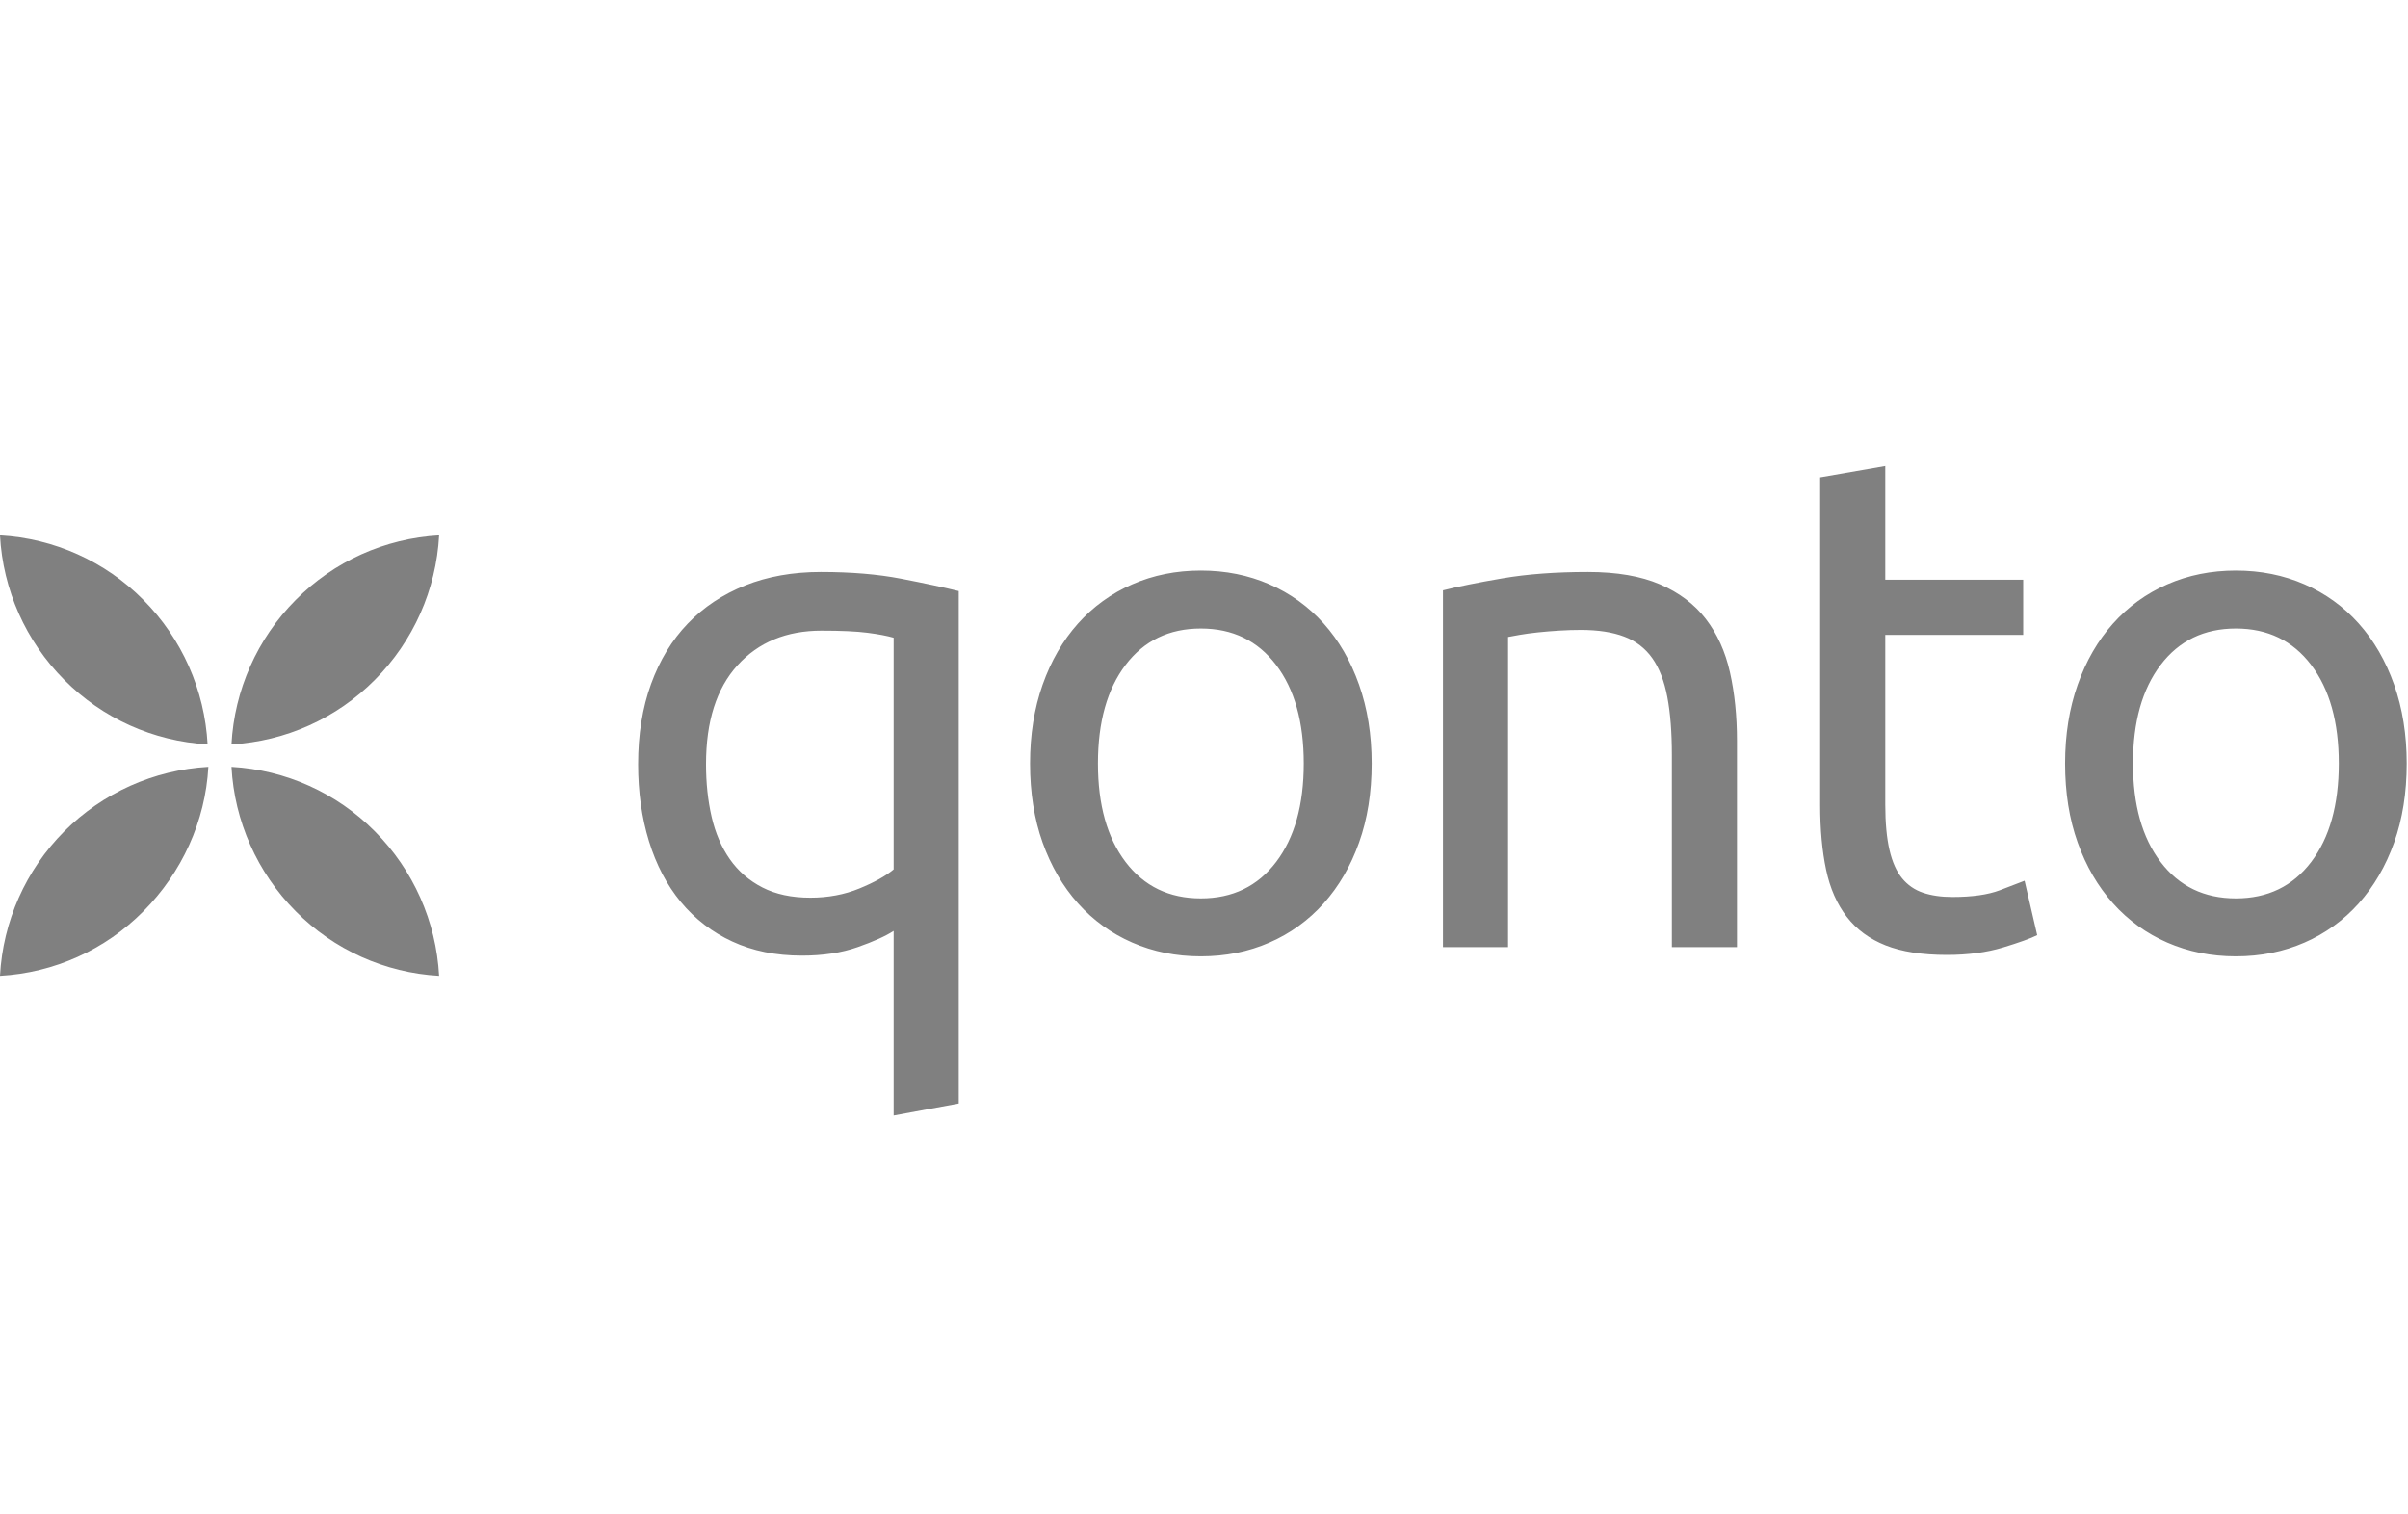
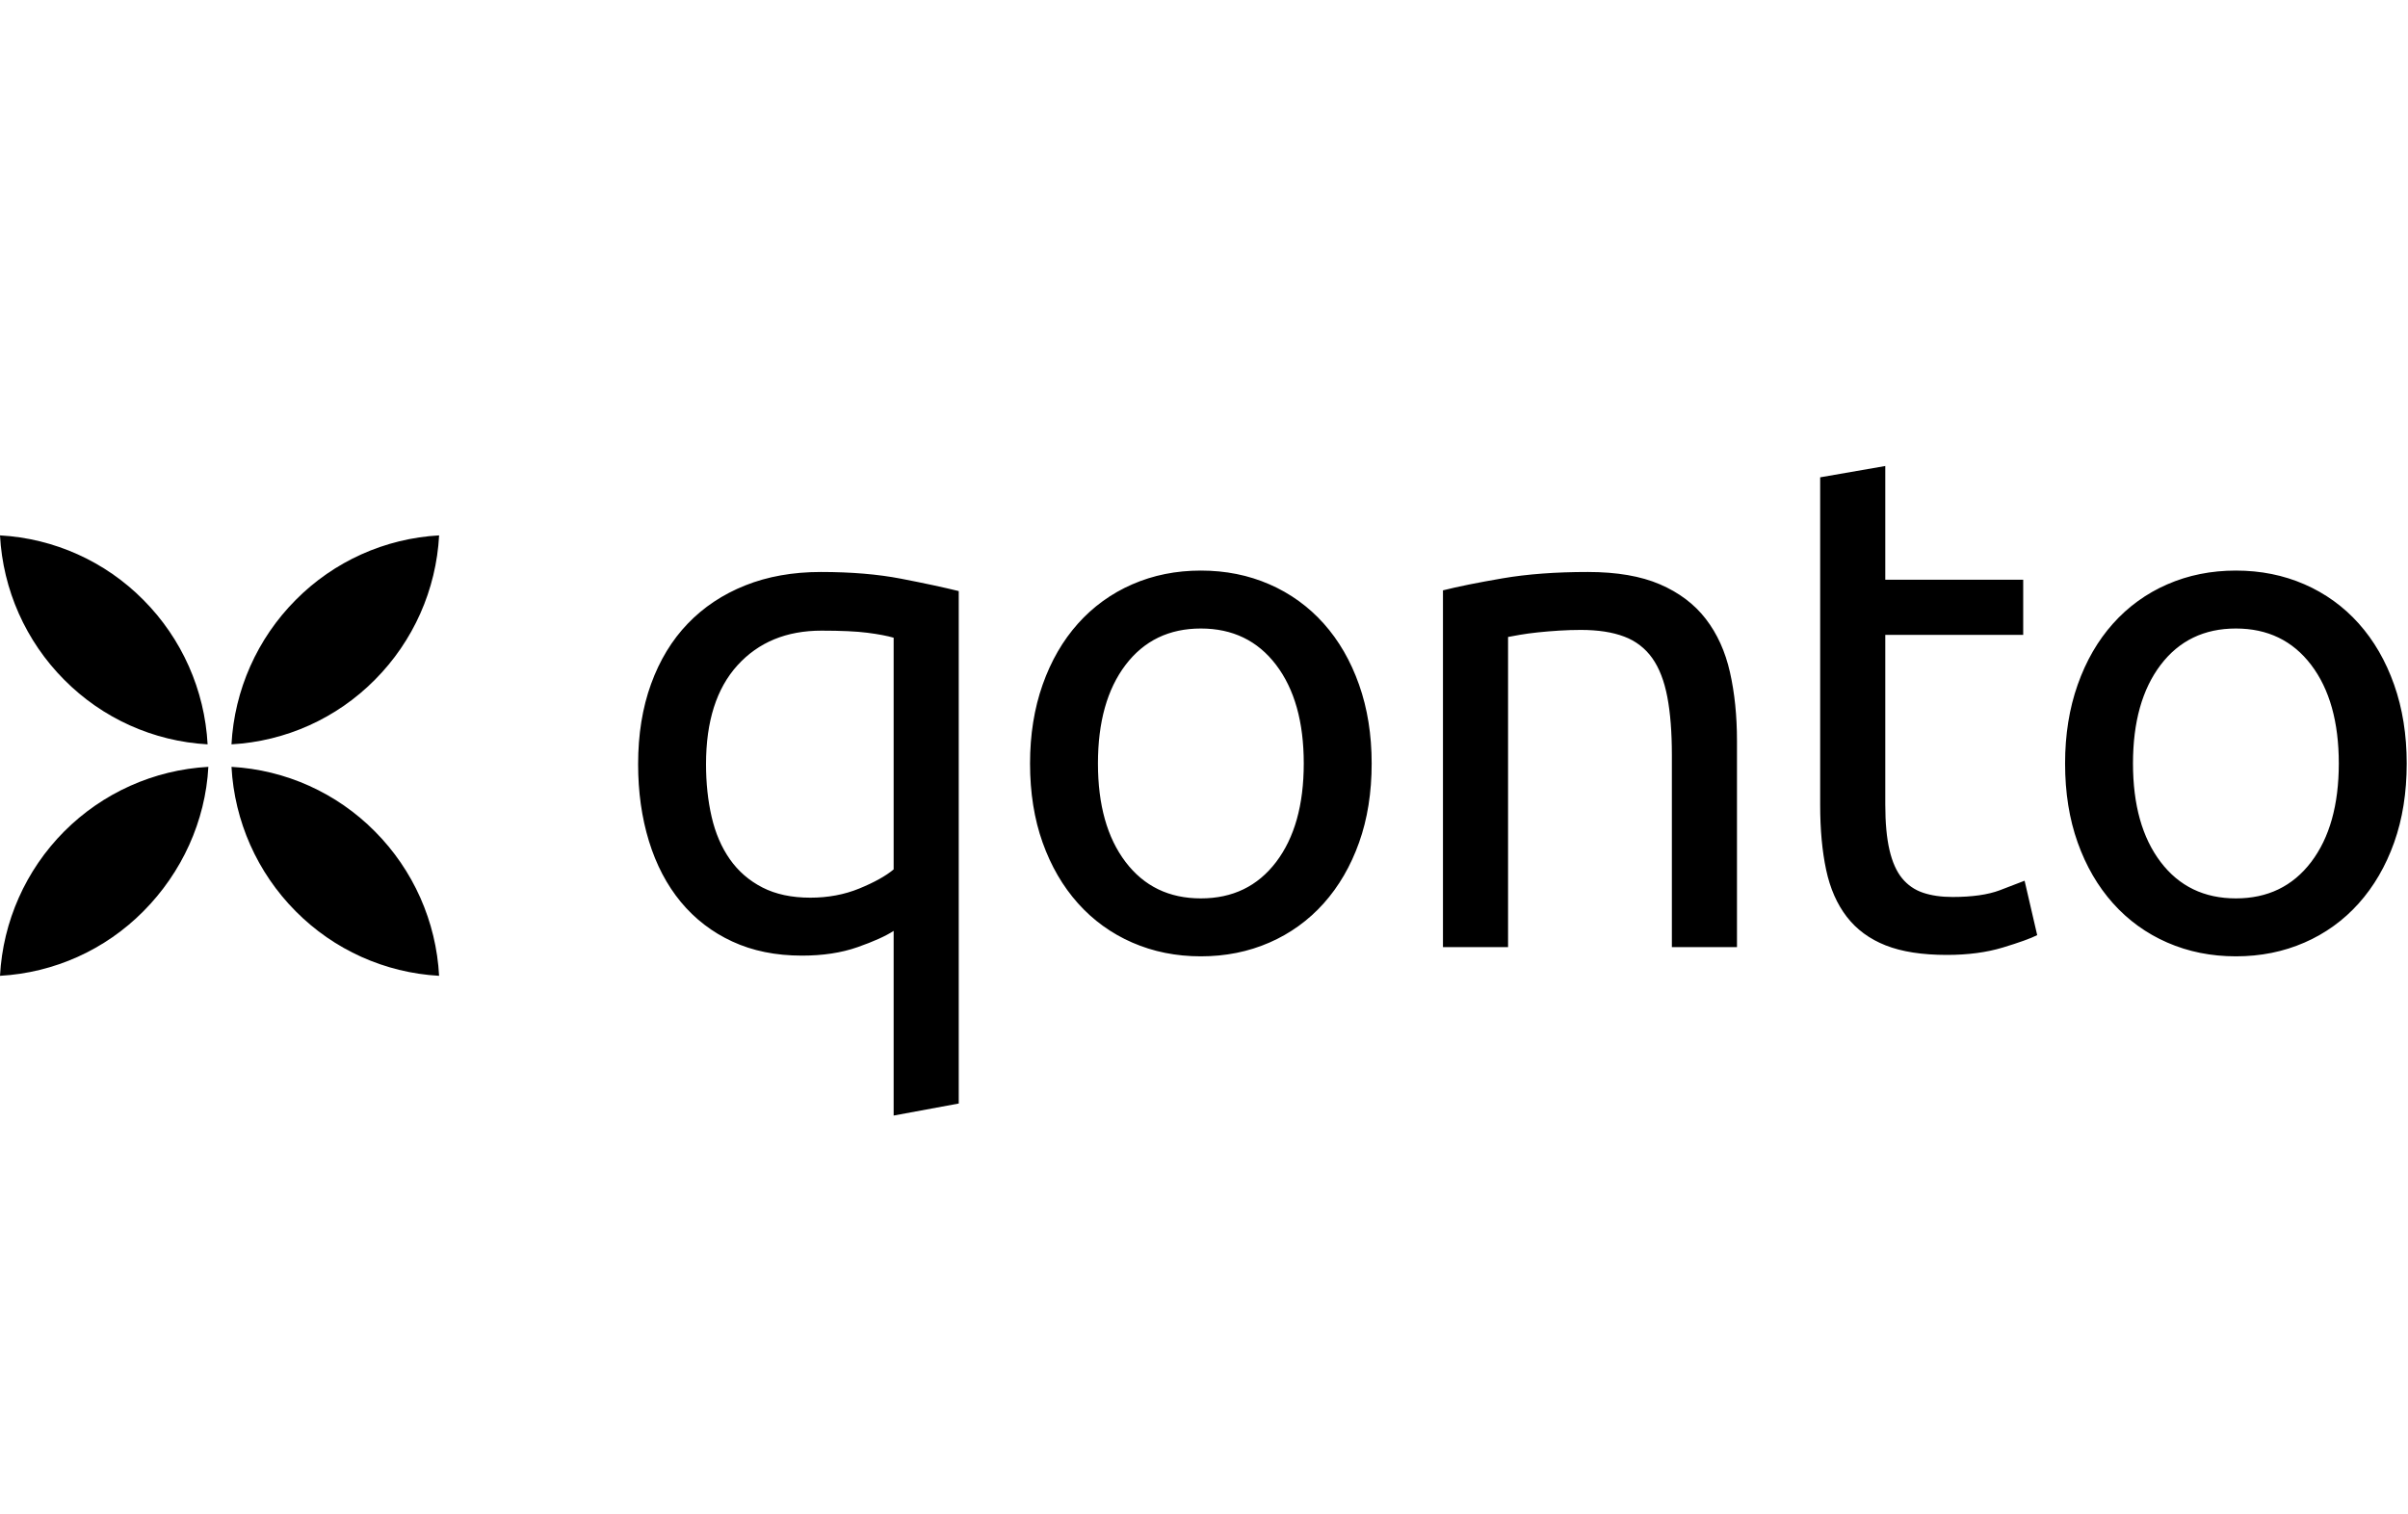
<svg xmlns="http://www.w3.org/2000/svg" height="88" width="140">
  <g fill="none" fill-rule="evenodd">
-     <path d="M41.048 44.432c0 1.096.108 2.116.325 3.06s.57 1.767 1.058 2.465c.489.699 1.12 1.247 1.893 1.644s1.703.595 2.788.595c1.031 0 1.98-.178 2.85-.534.868-.356 1.532-.725 1.994-1.109V37.08c-.38-.11-.889-.206-1.527-.288s-1.526-.123-2.666-.123c-2.035 0-3.663.67-4.884 2.013s-1.831 3.259-1.831 5.751zm-3.195-4.663c.501-1.383 1.214-2.554 2.136-3.512.923-.959 2.035-1.698 3.338-2.218s2.768-.781 4.396-.781c1.763 0 3.317.13 4.66.39s2.462.5 3.358.72v29.796l-3.785.7V54.127c-.462.301-1.16.616-2.097.945-.936.329-2.014.493-3.235.493-1.52 0-2.87-.274-4.05-.822a8.426 8.426 0 0 1-2.992-2.3c-.814-.986-1.431-2.164-1.852-3.533s-.63-2.862-.63-4.478c0-1.725.25-3.28.753-4.663zm41.895 4.622c0 1.698-.244 3.232-.733 4.601-.488 1.37-1.173 2.547-2.055 3.533a9.044 9.044 0 0 1-3.154 2.28c-1.221.534-2.551.801-3.99.801-1.437 0-2.767-.267-3.988-.801a9.044 9.044 0 0 1-3.154-2.28c-.882-.986-1.567-2.164-2.056-3.533-.488-1.37-.732-2.903-.732-4.601 0-1.67.244-3.197.732-4.58.489-1.384 1.174-2.568 2.056-3.554a9.044 9.044 0 0 1 3.154-2.28c1.221-.534 2.55-.801 3.989-.801 1.438 0 2.768.267 3.989.8a9.044 9.044 0 0 1 3.154 2.28c.882.987 1.567 2.171 2.055 3.554.489 1.384.733 2.91.733 4.581zm-3.948 0c0-2.41-.536-4.32-1.608-5.73-1.072-1.411-2.53-2.116-4.375-2.116s-3.304.705-4.376 2.115c-1.071 1.41-1.607 3.32-1.607 5.731s.536 4.32 1.607 5.73c1.072 1.411 2.53 2.116 4.376 2.116s3.303-.705 4.375-2.115 1.608-3.32 1.608-5.731zm8.093-10.065c.868-.219 2.021-.452 3.46-.698 1.438-.247 3.093-.37 4.965-.37 1.682 0 3.08.24 4.192.719s2.001 1.15 2.666 2.013 1.133 1.896 1.404 3.102c.272 1.205.407 2.533.407 3.984v11.996h-3.785V43.898c0-1.315-.088-2.437-.264-3.369-.177-.93-.468-1.684-.875-2.26a3.467 3.467 0 0 0-1.628-1.252c-.679-.26-1.52-.39-2.524-.39-.407 0-.828.013-1.262.04s-.848.062-1.241.103c-.394.042-.746.09-1.058.144-.312.055-.536.096-.672.123v18.035h-3.785zm25.716-.616h8.019v3.204h-8.019v9.86c0 1.068.082 1.951.245 2.65.162.698.407 1.246.732 1.643.326.397.733.678 1.221.842.489.164 1.059.246 1.71.246 1.14 0 2.055-.13 2.747-.39s1.174-.445 1.445-.555l.733 3.164c-.38.191-1.045.431-1.995.719-.95.287-2.035.431-3.256.431-1.438 0-2.625-.185-3.561-.555s-1.69-.924-2.26-1.663c-.569-.74-.97-1.65-1.2-2.732s-.346-2.335-.346-3.76v-19.06l3.785-.658zm30.316 10.681c0 1.698-.244 3.232-.732 4.601-.489 1.37-1.174 2.547-2.056 3.533a9.044 9.044 0 0 1-3.154 2.28c-1.221.534-2.55.801-3.989.801-1.438 0-2.768-.267-3.989-.801a9.044 9.044 0 0 1-3.154-2.28c-.882-.986-1.567-2.164-2.055-3.533-.489-1.37-.733-2.903-.733-4.601 0-1.67.244-3.197.733-4.58.488-1.384 1.173-2.568 2.055-3.554a9.044 9.044 0 0 1 3.154-2.28c1.221-.534 2.551-.801 3.99-.801 1.437 0 2.767.267 3.988.8a9.044 9.044 0 0 1 3.154 2.28c.882.987 1.567 2.171 2.056 3.554.488 1.384.732 2.91.732 4.581zm-3.948 0c0-2.41-.536-4.32-1.607-5.73-1.072-1.411-2.53-2.116-4.376-2.116-1.845 0-3.303.705-4.375 2.115s-1.608 3.32-1.608 5.731.536 4.32 1.608 5.73c1.072 1.411 2.53 2.116 4.375 2.116s3.304-.705 4.376-2.115c1.071-1.41 1.607-3.32 1.607-5.731z" fill="#808080" />
-     <path d="M3.731 39.524A12.879 12.879 0 0 1 0 31.13a12.728 12.728 0 0 1 8.34 3.756 12.887 12.887 0 0 1 3.73 8.394 12.727 12.727 0 0 1-8.339-3.756zm18.067 0a12.727 12.727 0 0 1-8.34 3.756 12.887 12.887 0 0 1 3.732-8.394 12.728 12.728 0 0 1 8.34-3.756 12.879 12.879 0 0 1-3.732 8.394zm0 8.821a12.879 12.879 0 0 1 3.731 8.394 12.728 12.728 0 0 1-8.339-3.755 12.887 12.887 0 0 1-3.731-8.395 12.727 12.727 0 0 1 8.339 3.756zm-18.067 0a12.836 12.836 0 0 1 8.383-3.757c-.17 3.161-1.542 6.15-3.775 8.396A12.728 12.728 0 0 1 0 56.739a12.879 12.879 0 0 1 3.731-8.394z" fill="#808080" />
+     <path d="M41.048 44.432c0 1.096.108 2.116.325 3.06s.57 1.767 1.058 2.465c.489.699 1.12 1.247 1.893 1.644s1.703.595 2.788.595c1.031 0 1.98-.178 2.85-.534.868-.356 1.532-.725 1.994-1.109V37.08c-.38-.11-.889-.206-1.527-.288s-1.526-.123-2.666-.123c-2.035 0-3.663.67-4.884 2.013s-1.831 3.259-1.831 5.751zm-3.195-4.663c.501-1.383 1.214-2.554 2.136-3.512.923-.959 2.035-1.698 3.338-2.218s2.768-.781 4.396-.781c1.763 0 3.317.13 4.66.39s2.462.5 3.358.72v29.796l-3.785.7V54.127c-.462.301-1.16.616-2.097.945-.936.329-2.014.493-3.235.493-1.52 0-2.87-.274-4.05-.822a8.426 8.426 0 0 1-2.992-2.3c-.814-.986-1.431-2.164-1.852-3.533s-.63-2.862-.63-4.478c0-1.725.25-3.28.753-4.663zm41.895 4.622c0 1.698-.244 3.232-.733 4.601-.488 1.37-1.173 2.547-2.055 3.533a9.044 9.044 0 0 1-3.154 2.28c-1.221.534-2.551.801-3.99.801-1.437 0-2.767-.267-3.988-.801a9.044 9.044 0 0 1-3.154-2.28c-.882-.986-1.567-2.164-2.056-3.533-.488-1.37-.732-2.903-.732-4.601 0-1.67.244-3.197.732-4.58.489-1.384 1.174-2.568 2.056-3.554a9.044 9.044 0 0 1 3.154-2.28c1.221-.534 2.55-.801 3.989-.801 1.438 0 2.768.267 3.989.8a9.044 9.044 0 0 1 3.154 2.28c.882.987 1.567 2.171 2.055 3.554.489 1.384.733 2.91.733 4.581zm-3.948 0c0-2.41-.536-4.32-1.608-5.73-1.072-1.411-2.53-2.116-4.375-2.116s-3.304.705-4.376 2.115c-1.071 1.41-1.607 3.32-1.607 5.731s.536 4.32 1.607 5.73c1.072 1.411 2.53 2.116 4.376 2.116s3.303-.705 4.375-2.115 1.608-3.32 1.608-5.731zm8.093-10.065c.868-.219 2.021-.452 3.46-.698 1.438-.247 3.093-.37 4.965-.37 1.682 0 3.08.24 4.192.719s2.001 1.15 2.666 2.013 1.133 1.896 1.404 3.102c.272 1.205.407 2.533.407 3.984v11.996h-3.785V43.898c0-1.315-.088-2.437-.264-3.369-.177-.93-.468-1.684-.875-2.26a3.467 3.467 0 0 0-1.628-1.252c-.679-.26-1.52-.39-2.524-.39-.407 0-.828.013-1.262.04s-.848.062-1.241.103c-.394.042-.746.09-1.058.144-.312.055-.536.096-.672.123v18.035h-3.785zm25.716-.616h8.019v3.204h-8.019v9.86c0 1.068.082 1.951.245 2.65.162.698.407 1.246.732 1.643.326.397.733.678 1.221.842.489.164 1.059.246 1.71.246 1.14 0 2.055-.13 2.747-.39s1.174-.445 1.445-.555l.733 3.164c-.38.191-1.045.431-1.995.719-.95.287-2.035.431-3.256.431-1.438 0-2.625-.185-3.561-.555s-1.69-.924-2.26-1.663c-.569-.74-.97-1.65-1.2-2.732s-.346-2.335-.346-3.76v-19.06l3.785-.658zm30.316 10.681c0 1.698-.244 3.232-.732 4.601-.489 1.37-1.174 2.547-2.056 3.533a9.044 9.044 0 0 1-3.154 2.28c-1.221.534-2.55.801-3.989.801-1.438 0-2.768-.267-3.989-.801a9.044 9.044 0 0 1-3.154-2.28c-.882-.986-1.567-2.164-2.055-3.533-.489-1.37-.733-2.903-.733-4.601 0-1.67.244-3.197.733-4.58.488-1.384 1.173-2.568 2.055-3.554a9.044 9.044 0 0 1 3.154-2.28c1.221-.534 2.551-.801 3.99-.801 1.437 0 2.767.267 3.988.8a9.044 9.044 0 0 1 3.154 2.28c.882.987 1.567 2.171 2.056 3.554.488 1.384.732 2.91.732 4.581zm-3.948 0c0-2.41-.536-4.32-1.607-5.73-1.072-1.411-2.53-2.116-4.376-2.116-1.845 0-3.303.705-4.375 2.115s-1.608 3.32-1.608 5.731.536 4.32 1.608 5.73c1.072 1.411 2.53 2.116 4.375 2.116s3.304-.705 4.376-2.115c1.071-1.41 1.607-3.32 1.607-5.731z" fill="#000000" />
+     <path d="M3.731 39.524A12.879 12.879 0 0 1 0 31.13a12.728 12.728 0 0 1 8.34 3.756 12.887 12.887 0 0 1 3.73 8.394 12.727 12.727 0 0 1-8.339-3.756zm18.067 0a12.727 12.727 0 0 1-8.34 3.756 12.887 12.887 0 0 1 3.732-8.394 12.728 12.728 0 0 1 8.34-3.756 12.879 12.879 0 0 1-3.732 8.394zm0 8.821a12.879 12.879 0 0 1 3.731 8.394 12.728 12.728 0 0 1-8.339-3.755 12.887 12.887 0 0 1-3.731-8.395 12.727 12.727 0 0 1 8.339 3.756zm-18.067 0a12.836 12.836 0 0 1 8.383-3.757c-.17 3.161-1.542 6.15-3.775 8.396A12.728 12.728 0 0 1 0 56.739a12.879 12.879 0 0 1 3.731-8.394z" fill="#000000" />
  </g>
</svg>
